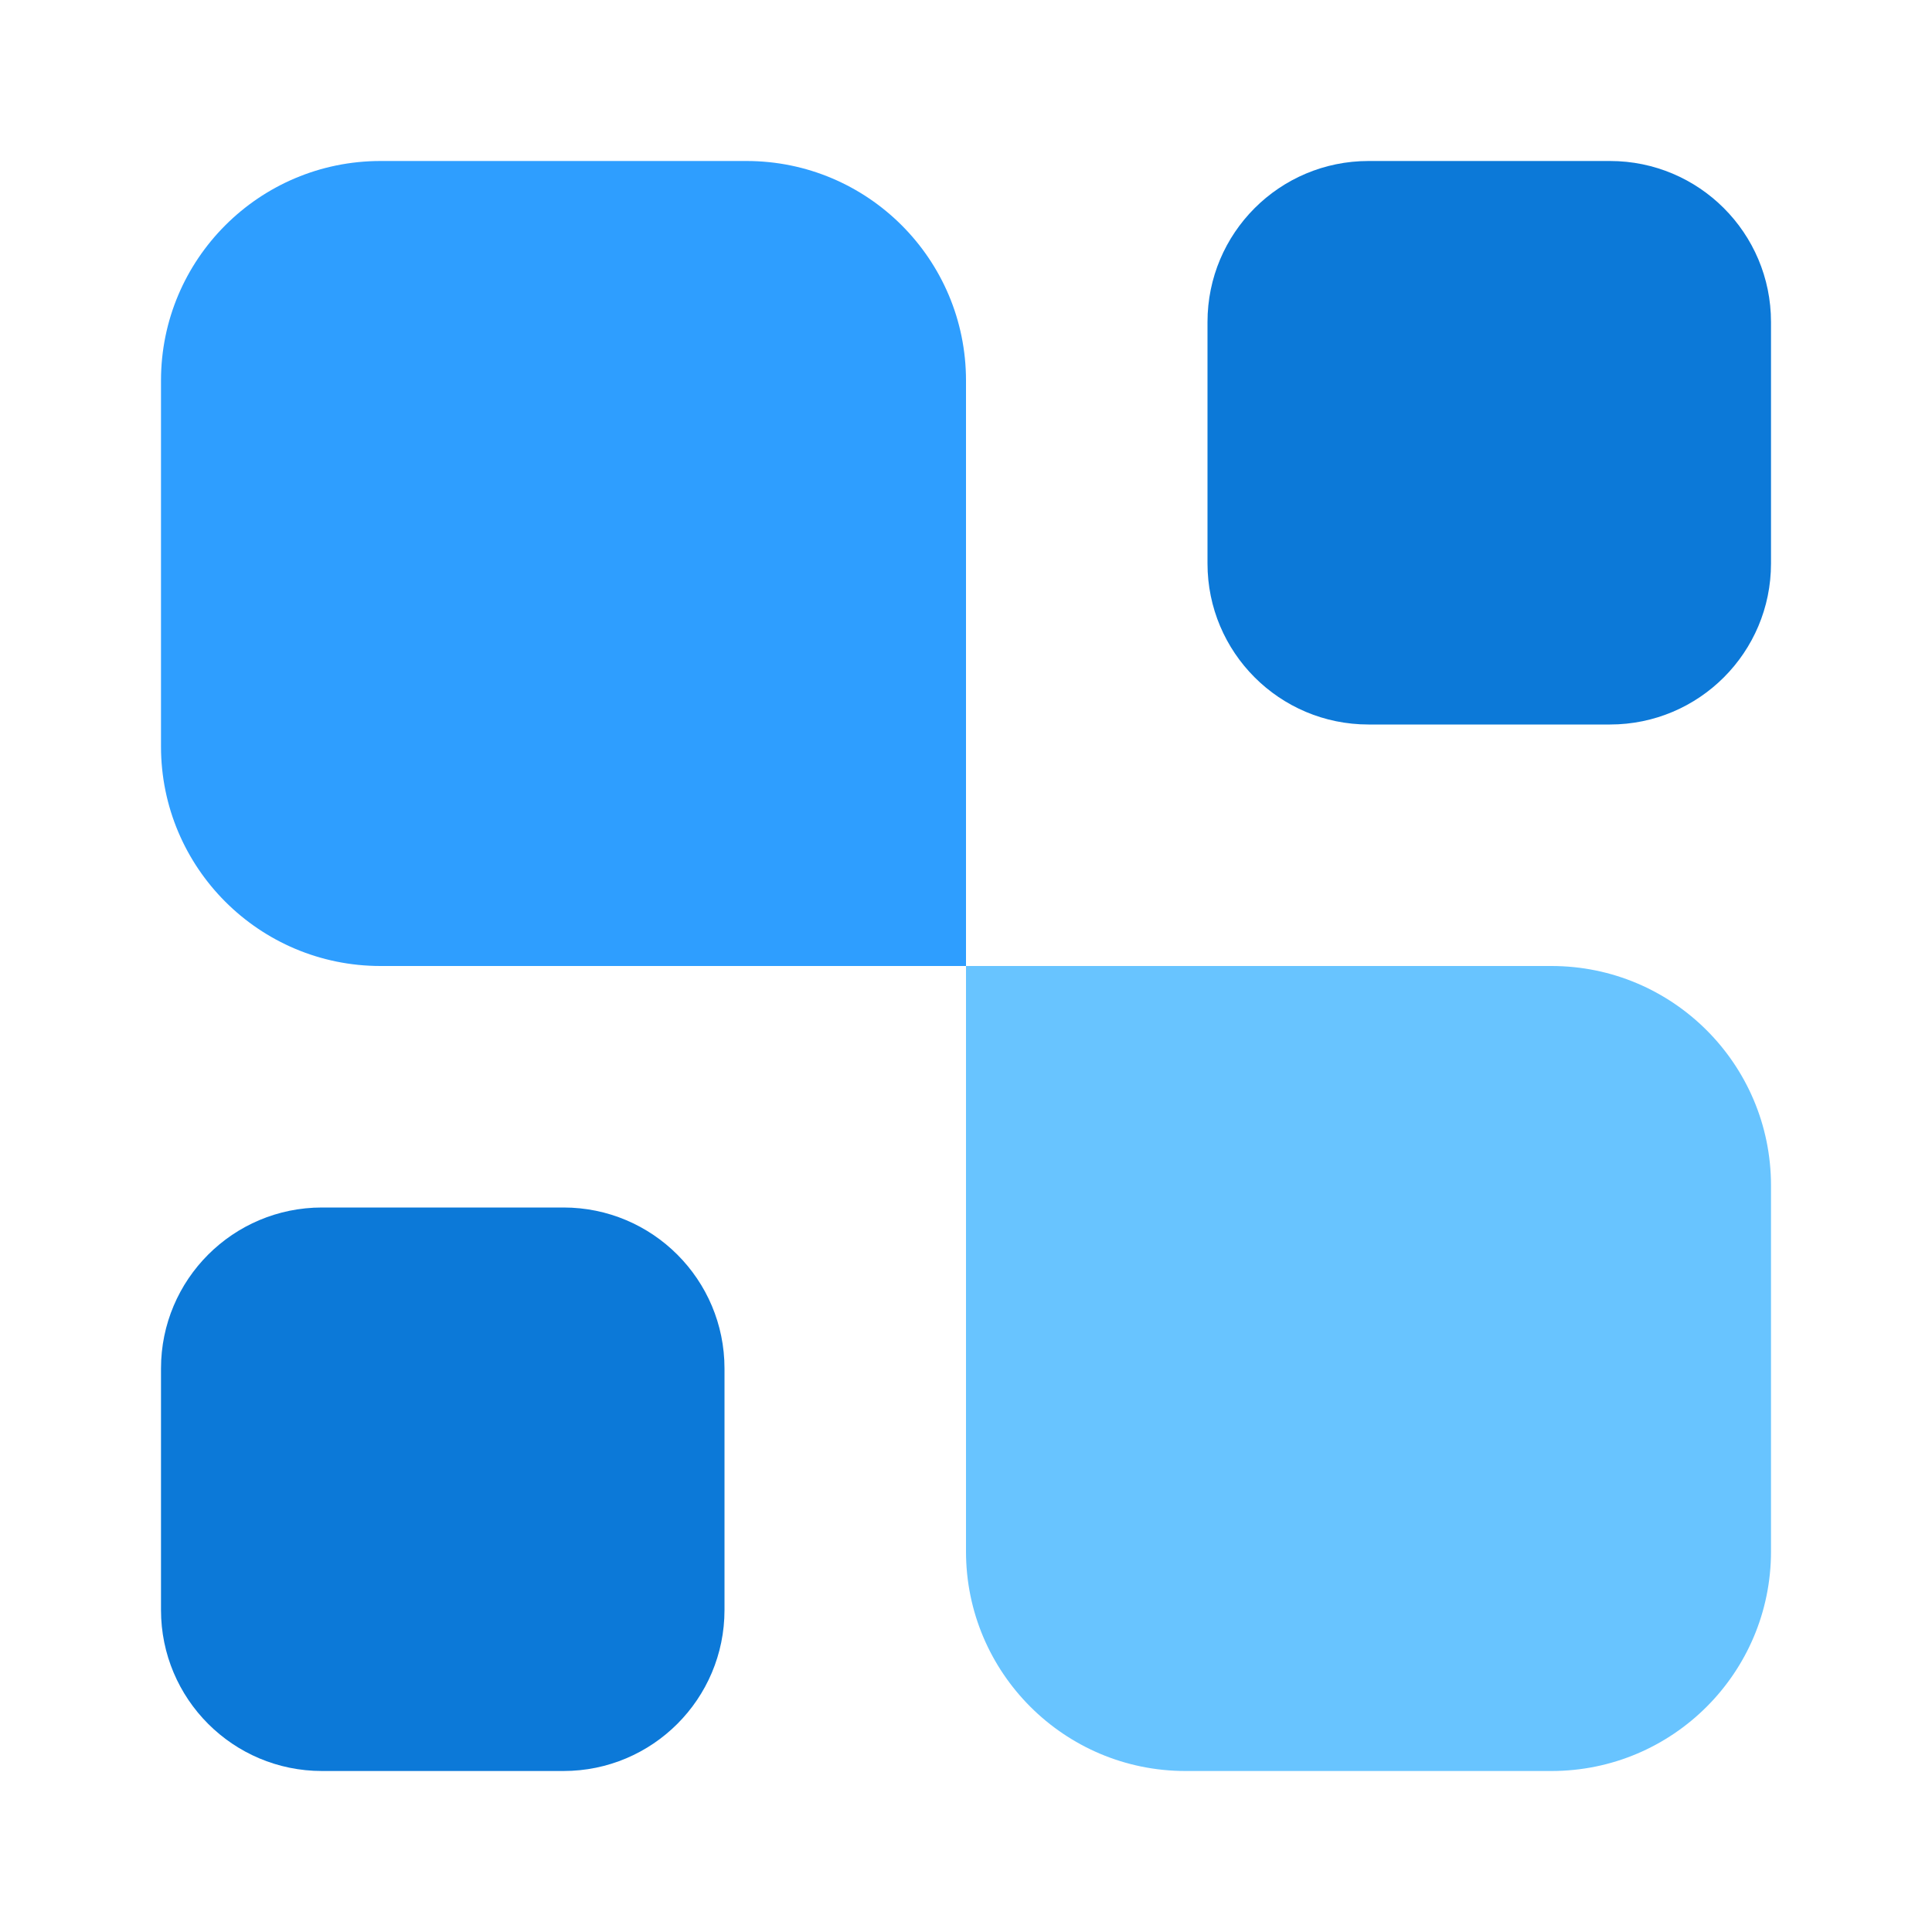
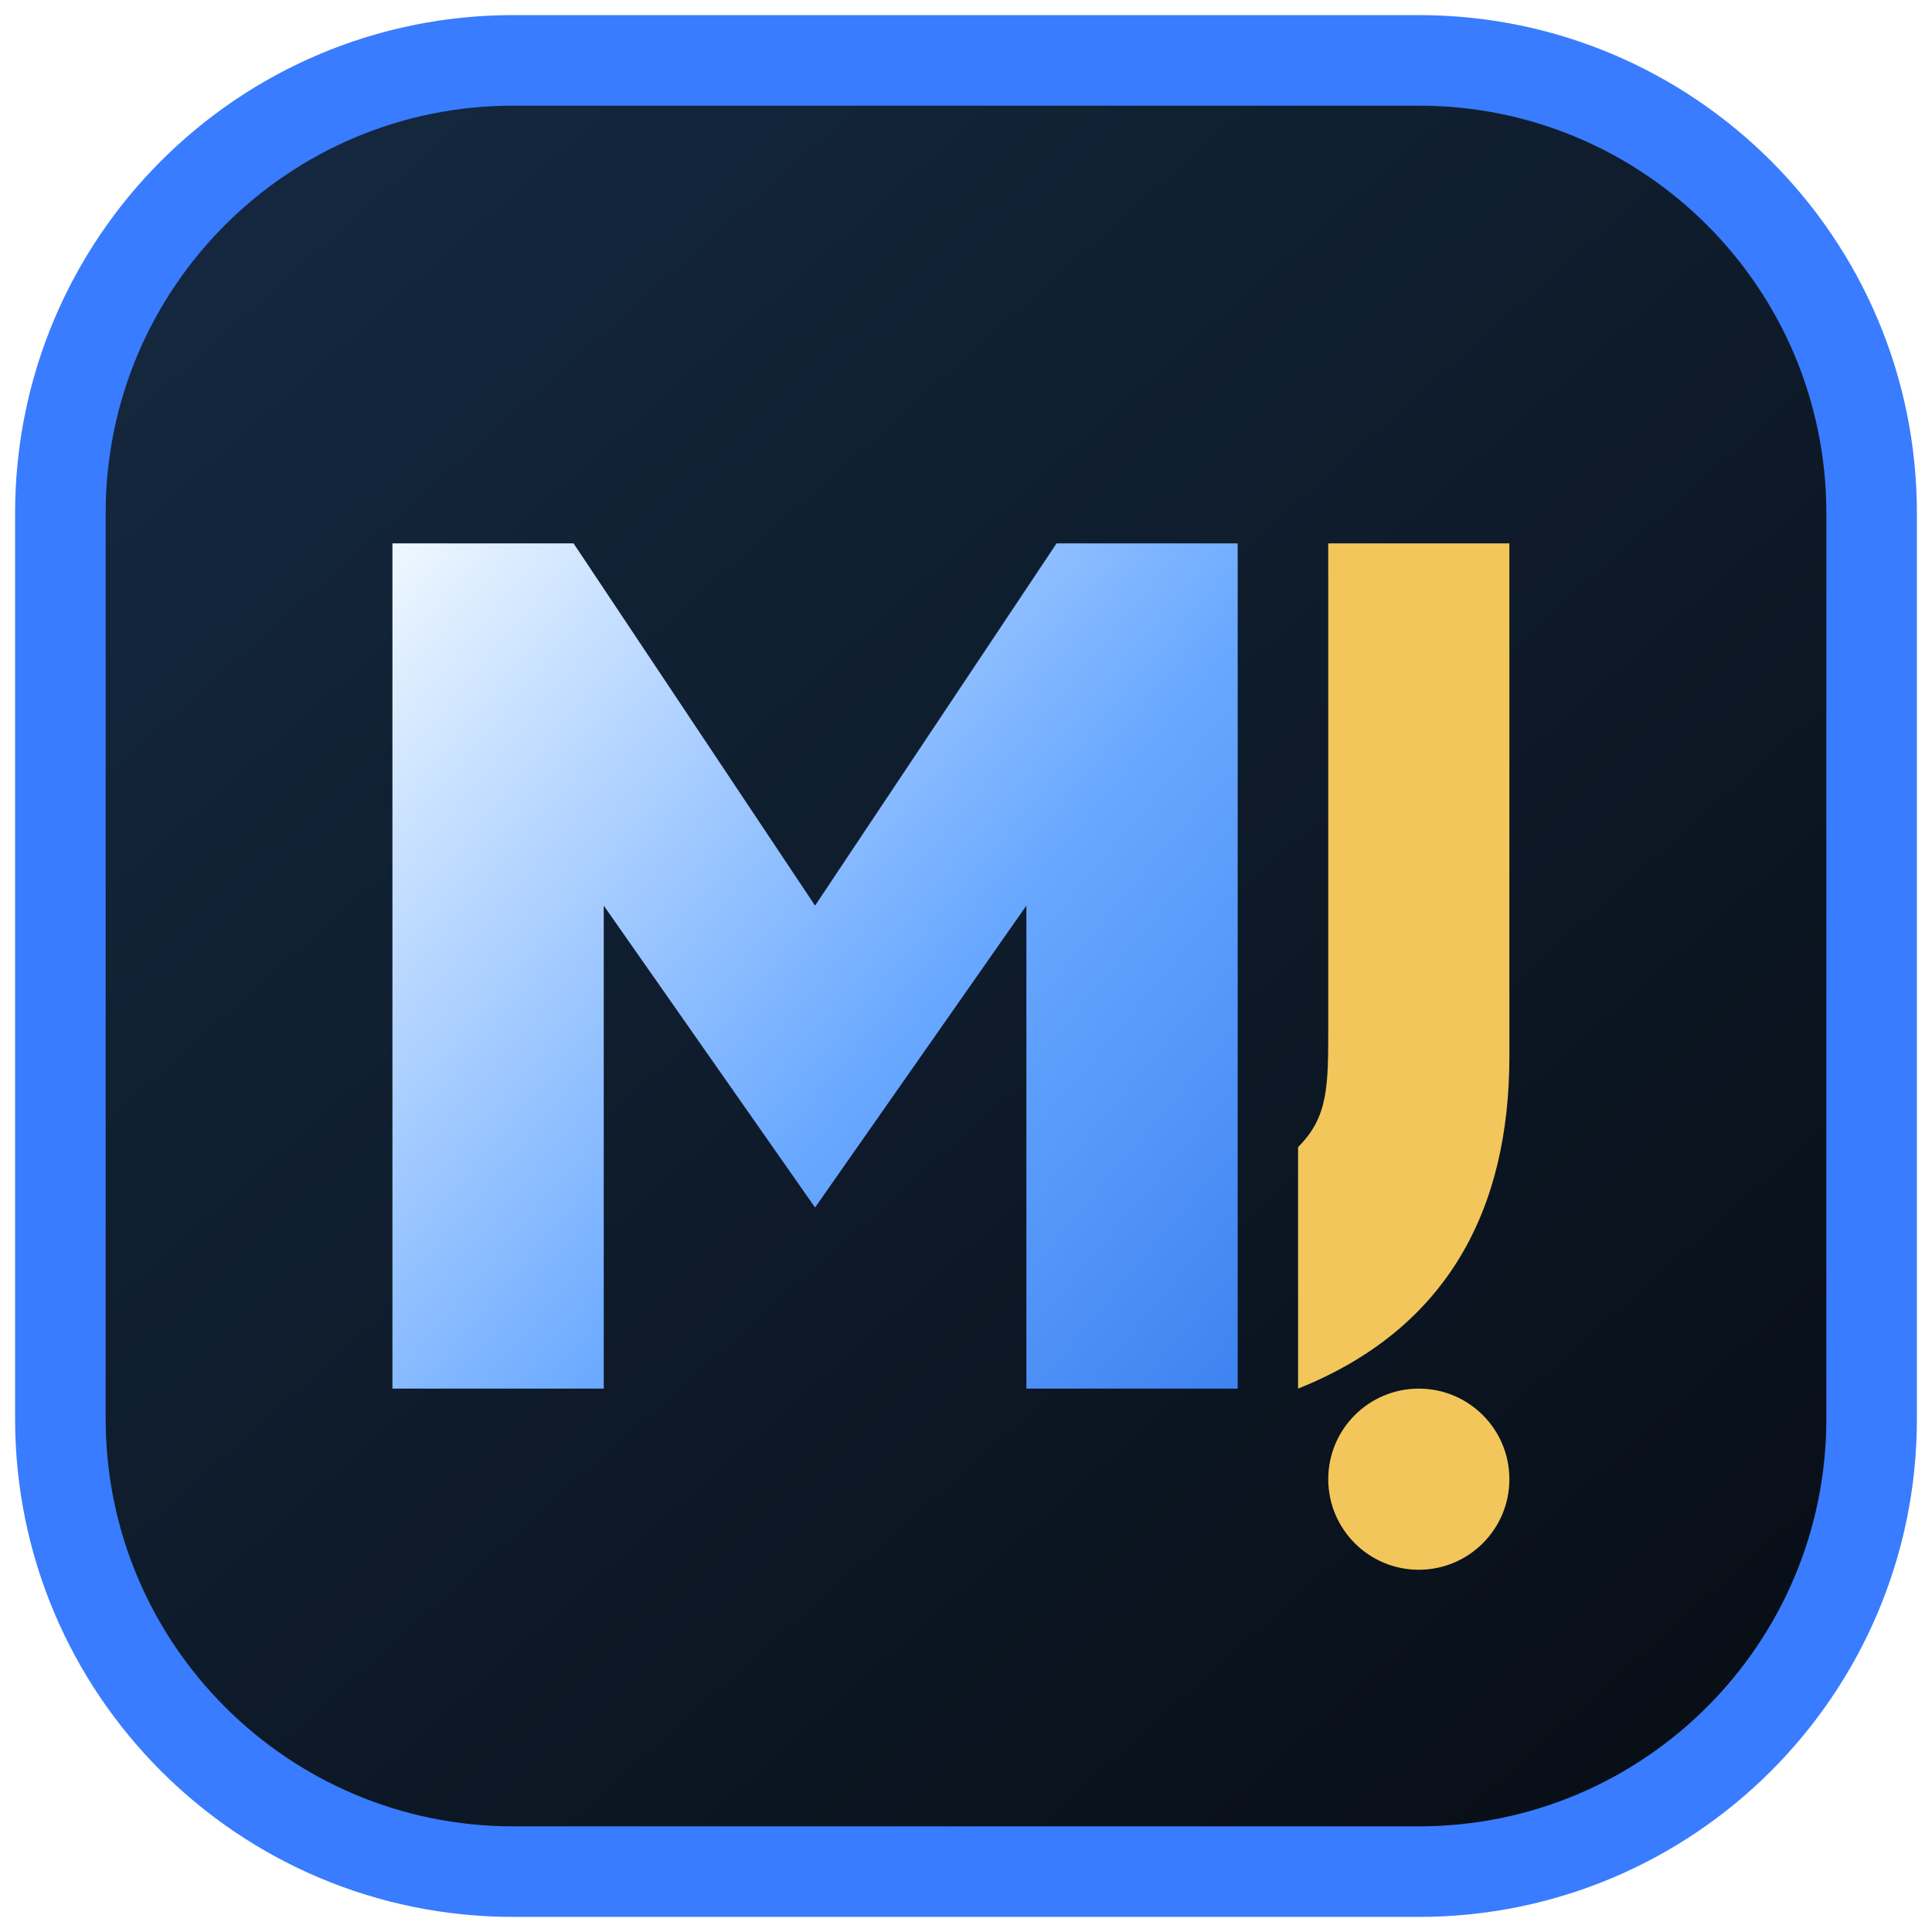
- <svg xmlns="http://www.w3.org/2000/svg" width="24" height="24" viewBox="0 0 24 24" fill="none">
-   <path d="M22 19.273C22 20.779 20.779 22 19.273 22H14.727C13.221 22 12 20.779 12 19.273V12H19.273C20.779 12 22 13.221 22 14.727V19.273Z" fill="#68C4FF" />
-   <path d="M20 2C21.105 2 22 2.895 22 4V7C22 8.105 21.105 9 20 9H17C15.895 9 15 8.105 15 7V4C15 2.895 15.895 2 17 2H20Z" fill="#0C79D8" />
-   <path d="M7 15C8.105 15 9 15.895 9 17V20C9 21.105 8.105 22 7 22H4C2.895 22 2 21.105 2 20V17C2 15.895 2.895 15 4 15H7Z" fill="#0C79D8" />
-   <path d="M12 12H4.727C3.221 12 2 10.779 2 9.273V4.727C2 3.221 3.221 2 4.727 2H9.273C10.779 2 12 3.221 12 4.727V12Z" fill="#2E9EFF" />
+ <svg xmlns="http://www.w3.org/2000/svg" viewBox="0 0 64 64">
+   <defs>
+     <linearGradient id="bg" x1="8" y1="5" x2="56" y2="59" gradientUnits="userSpaceOnUse">
+       <stop stop-color="#14283f" />
+       <stop offset="1" stop-color="#080e16" />
+     </linearGradient>
+     <linearGradient id="mu" x1="14" y1="17" x2="51" y2="48" gradientUnits="userSpaceOnUse">
+       <stop stop-color="#eef7ff" />
+       <stop offset="0.48" stop-color="#69a8ff" />
+       <stop offset="1" stop-color="#276ee9" />
+     </linearGradient>
+   </defs>
+   <rect x="2" y="2" width="60" height="60" rx="15" fill="url(#bg)" stroke="#397cff" stroke-width="3" />
+   <path d="M13 46V18h6l8 12 8-12h6v28h-7V30l-7 10-7-10v16h-7Z" fill="url(#mu)" />
+   <path d="M43 18h7v17c0 5-2 9-7 11V38c1-1 1-2 1-4V18Z" fill="#f2c65a" />
+   <circle cx="47" cy="49" r="3" fill="#f2c65a" />
</svg>
